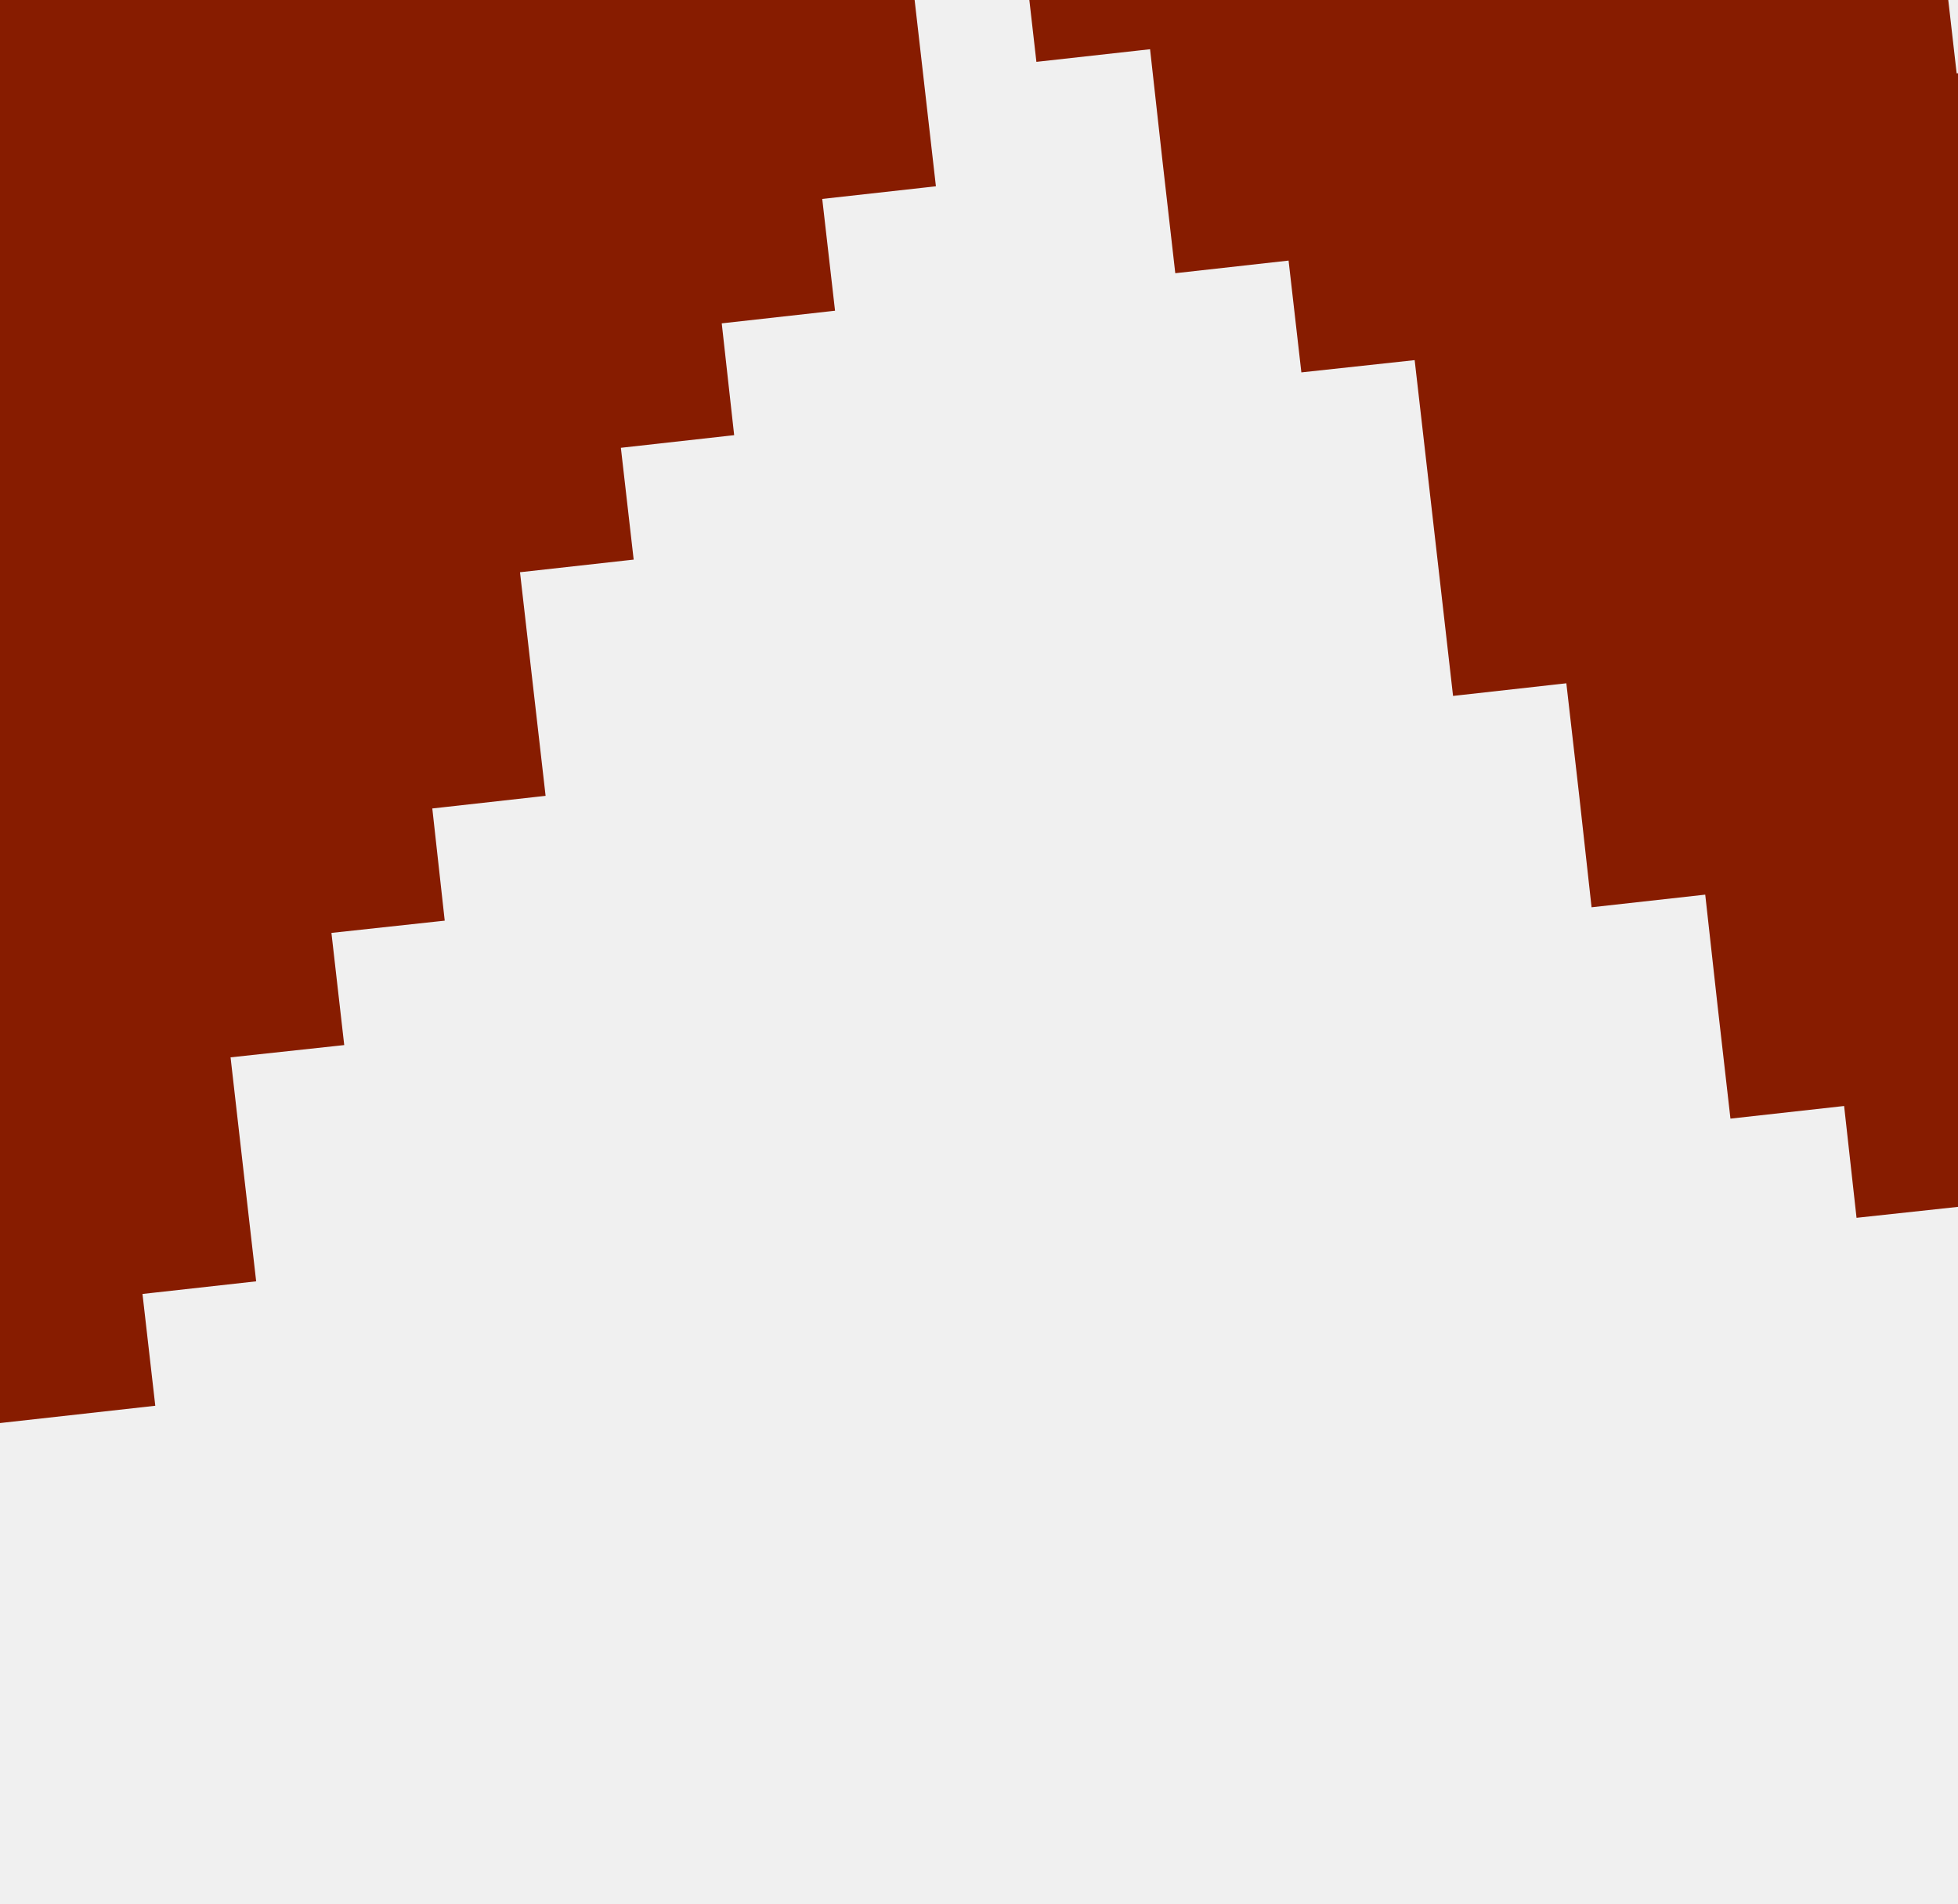
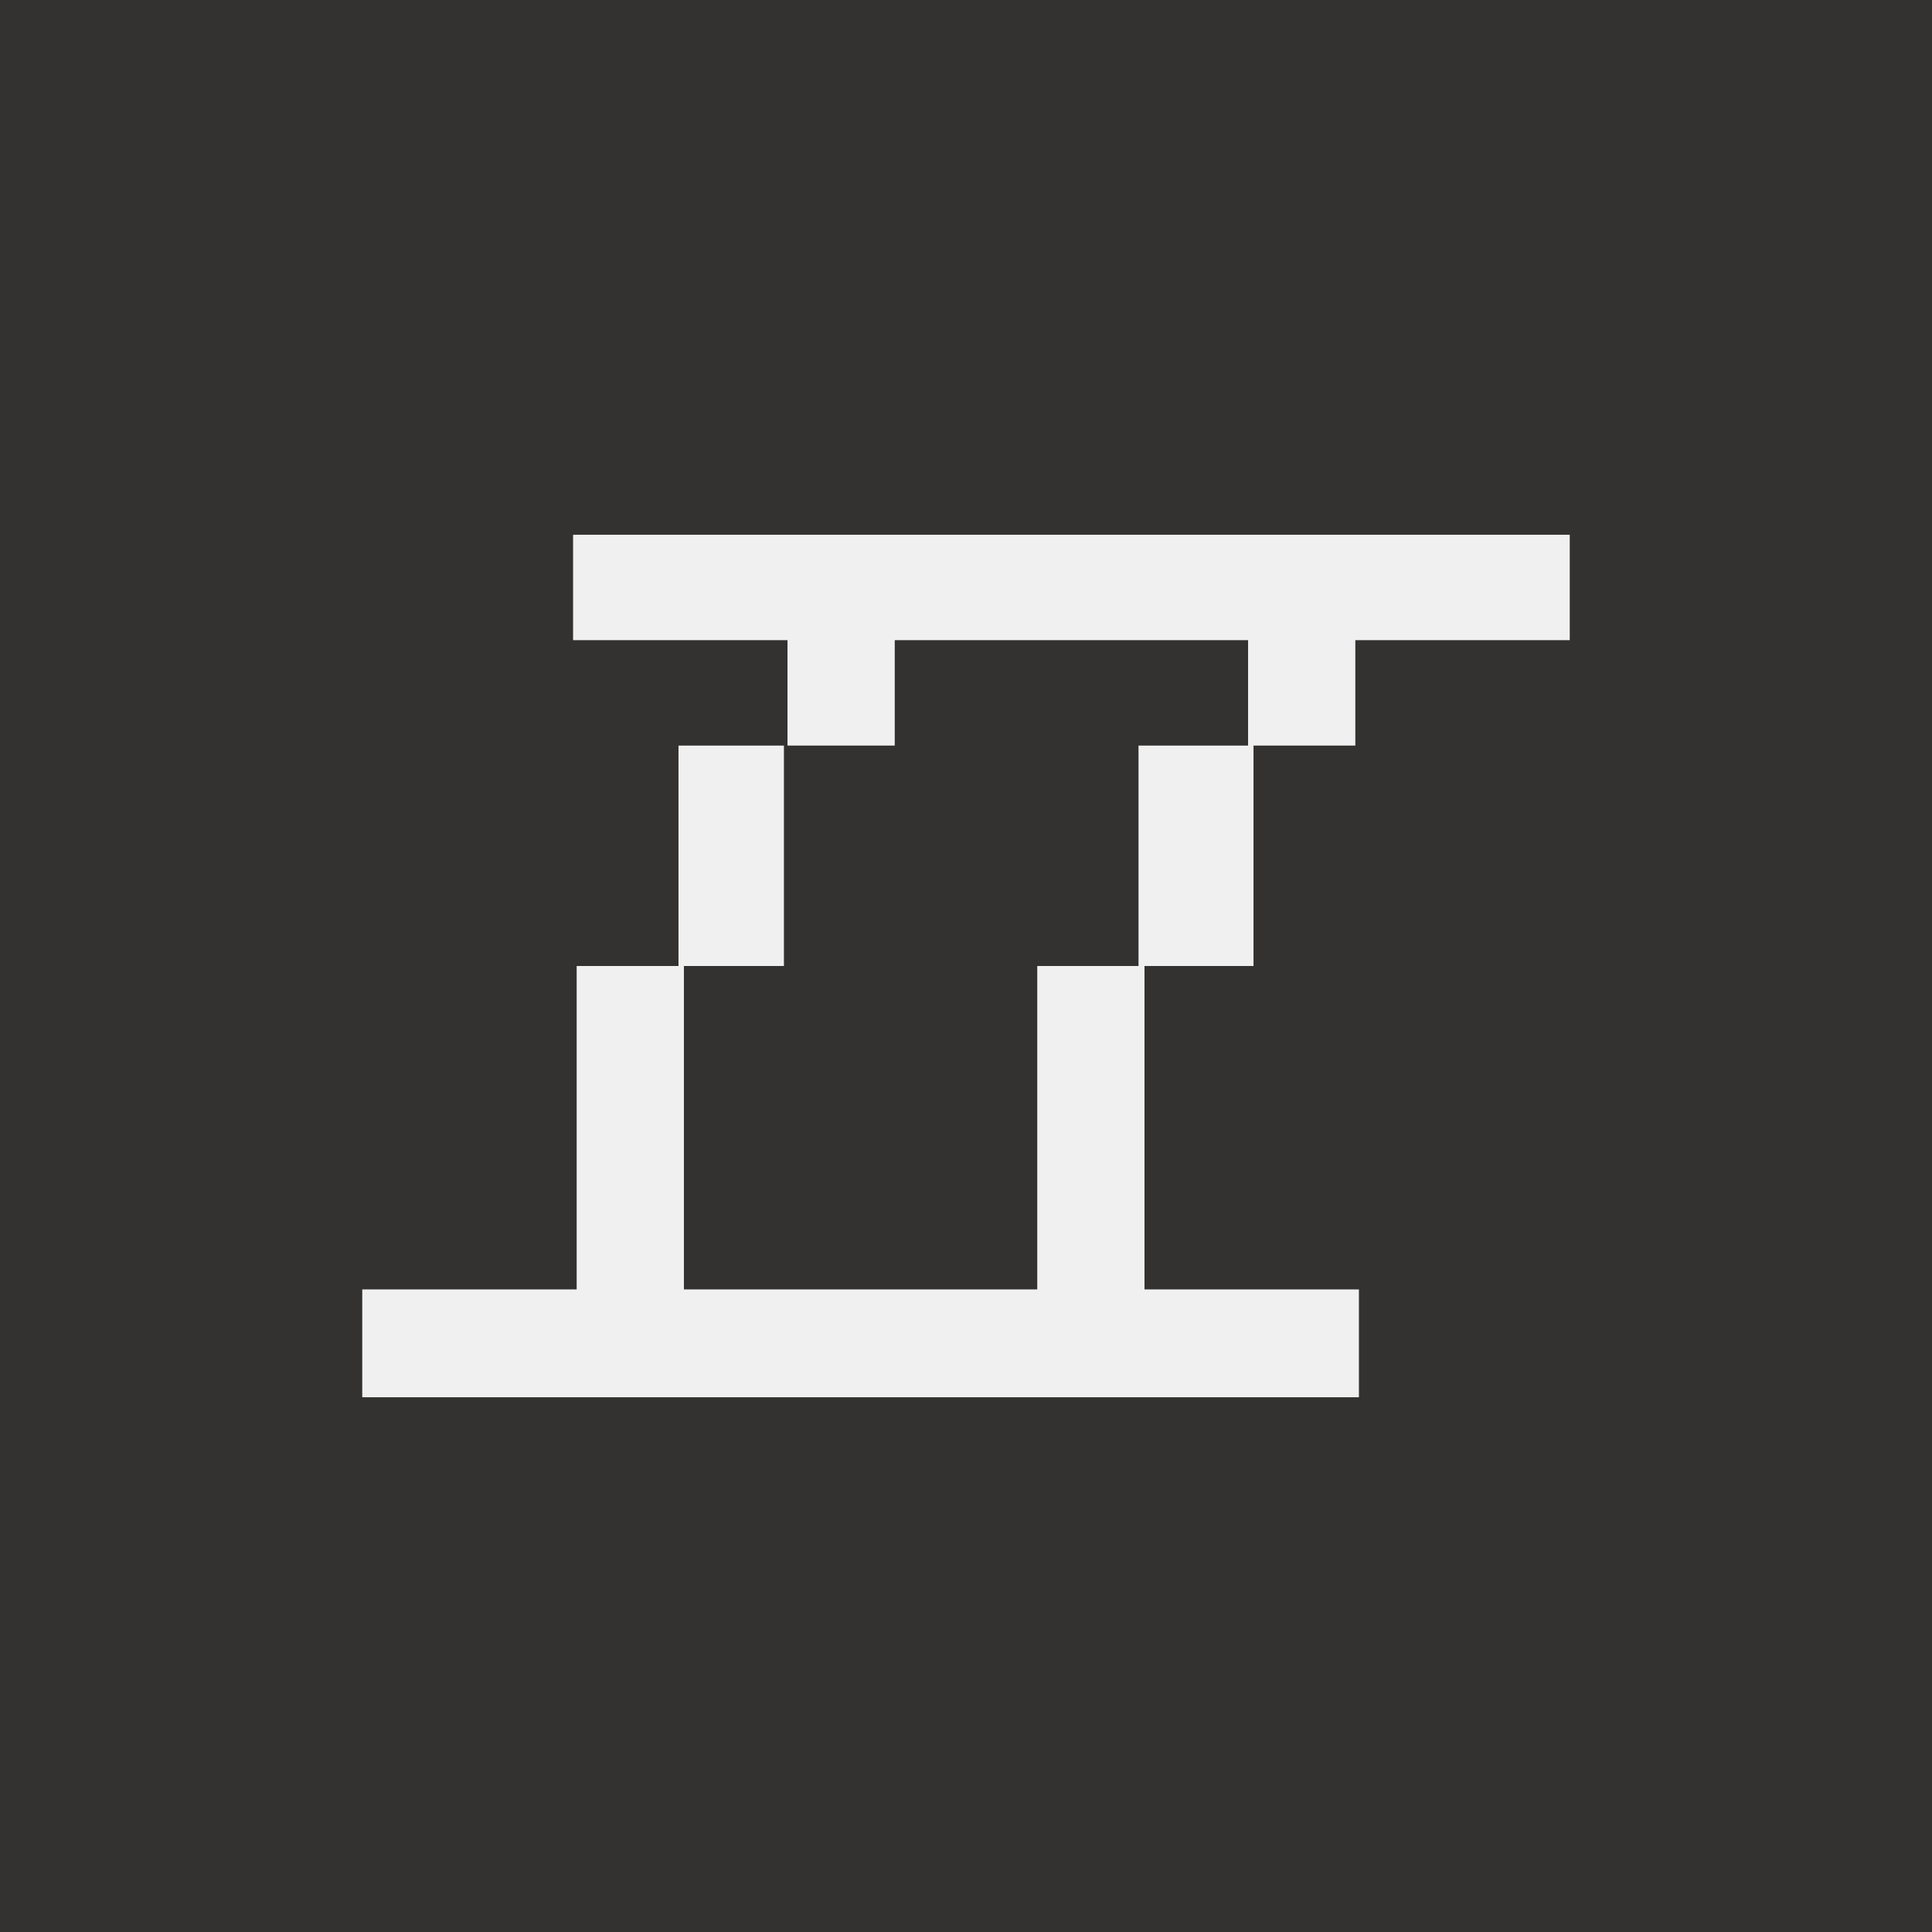
- <svg xmlns="http://www.w3.org/2000/svg" width="288" height="280" viewBox="0 0 288 280" fill="none">
-   <g clip-path="url(#clip0_3247_18944)">
-     <path d="M526.689 -265.605L524.862 -282.105L508.143 -280.247L506.316 -296.692L489.597 -294.889L472.933 -293.032L456.269 -291.174L439.549 -289.317L422.886 -287.514L406.222 -285.656L389.502 -283.799L391.385 -267.354L374.721 -265.496L358.001 -263.638L341.338 -261.835L324.674 -259.978L307.954 -258.12L309.837 -241.675L293.173 -239.818L276.453 -238.015L274.626 -254.46L291.29 -256.317L289.408 -272.762L306.127 -274.62L304.245 -291.065L320.909 -292.923L319.082 -309.368L317.2 -325.813L333.864 -327.67L331.981 -344.115L348.701 -345.973L346.818 -362.418L363.482 -364.276L361.655 -380.721L359.773 -397.22L376.437 -399.078L374.555 -415.523L372.728 -431.968L370.845 -448.468L368.963 -464.913L367.136 -481.358L350.417 -479.555L348.59 -496L331.871 -494.142L315.207 -492.339L298.543 -490.482L281.823 -488.624L265.16 -486.767L267.042 -470.322L250.323 -468.464L252.205 -452.019L235.541 -450.161L237.368 -433.716L239.25 -417.271L222.586 -415.414L224.413 -398.914L207.749 -397.111L209.632 -380.611L192.912 -378.808L194.795 -362.309L196.677 -345.864L180.013 -344.006L181.84 -327.561L165.176 -325.704L167.058 -309.258L168.885 -292.813L152.221 -290.956L154.104 -274.511L137.384 -272.653L120.72 -270.796L118.838 -287.241L117.011 -303.74L115.129 -320.185L98.465 -318.328L96.582 -334.828L94.7 -351.273L78.036 -349.415L76.154 -365.915L74.272 -382.36L57.608 -380.502L55.725 -397.002L53.898 -413.447L37.179 -411.589L35.352 -428.089L33.47 -444.534L16.751 -442.676L14.924 -459.176L-1.796 -457.319L-3.623 -473.764L-20.342 -471.961L-37.006 -470.103L-53.67 -468.246L-51.843 -451.8L-68.507 -449.943L-66.624 -433.498L-83.344 -431.64L-81.461 -415.195L-79.579 -398.696L-77.697 -382.25L-75.87 -365.805L-59.151 -367.608L-57.324 -351.163L-55.441 -334.718L-38.777 -336.521L-36.895 -320.076L-35.013 -303.631L-18.349 -305.434L-16.466 -288.989L-14.584 -272.544L2.08 -274.347L3.962 -257.902L5.789 -241.457L22.508 -243.26L24.335 -226.815L26.218 -210.37L28.1 -193.87L44.764 -195.727L46.646 -179.282L29.982 -177.425L13.263 -175.567L15.145 -159.122L-1.519 -157.265L-18.238 -155.462L-34.902 -153.604L-51.566 -151.746L-68.285 -149.889L-66.403 -133.444L-83.067 -131.586L-99.786 -129.783L-116.45 -127.926L-133.169 -126.068L-149.833 -124.211L-166.497 -122.408L-183.161 -120.55L-181.334 -104.105L-197.998 -102.247L-214.662 -100.39L-231.381 -98.532L-229.499 -82.087L-246.163 -80.23L-244.336 -63.785L-261 -61.927L-259.118 -45.482L-257.291 -29.037L-255.408 -12.537L-253.526 3.908L-236.862 2.05L-234.98 18.55L-218.316 16.692L-201.597 14.835L-199.77 31.28L-183.05 29.477L-166.387 27.619L-149.723 25.762L-151.55 9.317L-134.886 7.459L-118.222 5.656L-101.502 3.799L-84.838 1.941L-68.174 0.083L-70.001 -16.362L-53.337 -18.219L-36.674 -20.022L-19.954 -21.88L-3.29 -23.737L-1.408 -7.292L-18.127 -5.435L-16.245 11.065L-14.363 27.51L-31.082 29.368L-29.2 45.813L-45.864 47.67L-43.981 64.115L-60.701 65.973L-58.818 82.418L-75.482 84.276L-73.655 100.721L-71.773 117.22L-88.437 119.023L-86.61 135.523L-84.728 151.968L-101.392 153.826L-99.565 170.271L-97.682 186.716L-80.963 184.913L-79.136 201.358L-62.417 199.5L-60.59 216L-43.871 214.142L-27.207 212.285L-10.543 210.482L6.177 208.624L22.84 206.767L20.958 190.322L37.678 188.464L35.795 172.019L33.913 155.519L50.632 153.716L48.75 137.217L65.414 135.414L63.587 118.914L80.251 117.056L78.368 100.611L76.486 84.166L93.206 82.309L91.323 65.864L107.987 64.006L106.16 47.561L122.824 45.703L120.942 29.258L137.661 27.401L135.779 10.901L133.896 -5.544L150.56 -7.402L152.443 9.098L169.162 7.241L170.989 23.686L172.871 40.185L189.535 38.328L191.417 54.773L208.081 52.97L209.964 69.415L211.846 85.86L213.728 102.36L230.392 100.502L232.275 116.947L234.102 133.447L250.821 131.589L252.648 148.034L254.53 164.534L271.249 162.676L273.076 179.122L289.796 177.319L291.622 193.764L308.342 191.906L325.006 190.103L341.67 188.245L339.843 171.746L356.507 169.943L354.624 153.443L371.344 151.64L369.461 135.141L367.579 118.695L365.752 102.25L349.033 104.053L347.151 87.608L345.324 71.163L328.604 72.966L326.777 56.521L310.058 58.379L308.231 41.879L306.349 25.434L304.466 8.989L287.803 10.792L285.92 -5.653L284.038 -22.098L267.374 -20.295L265.492 -36.74L263.665 -53.185L246.945 -51.383L245.063 -67.828L243.236 -84.273L226.517 -82.415L224.69 -98.915L241.354 -100.772L258.018 -102.575L274.737 -104.433L291.401 -106.29L289.519 -122.735L306.238 -124.593L322.902 -126.396L339.566 -128.254L356.285 -130.111L354.403 -146.556L371.067 -148.414L387.786 -150.271L404.45 -152.074L421.114 -153.932L437.833 -155.789L454.497 -157.647L471.161 -159.45L469.334 -175.95L485.998 -177.753L502.662 -179.61L519.381 -181.468L517.499 -197.913L534.163 -199.77L532.336 -216.215L549 -218.073L547.118 -234.518L545.291 -251.018L543.408 -267.463L526.689 -265.605Z" fill="#871C00" />
+ <svg xmlns="http://www.w3.org/2000/svg" width="288" height="288" viewBox="0 0 288 288" fill="none">
+   <g clip-path="url(#clip0_0_120)">
+     <path d="M288 288H0V0H288V288ZM85.427 79.713V95.428H117.391V111.143H133.378V95.428H186.05V111.143H169.717V144H154.622V192.21H101.95V144H116.857V111.143H101.143V144H85.963V192.21H53.999V208.287H202.573V192.21H170.609V144H186.859V111.143H202.037V95.428H234.001V79.713H85.427Z" fill="#333230" />
  </g>
  <defs>
-     <clipPath id="clip0_3247_18944">
-       <rect width="288" height="280" fill="white" />
+     <clipPath id="clip0_0_120">
+       <rect width="288" height="288" fill="white" />
    </clipPath>
  </defs>
</svg>
